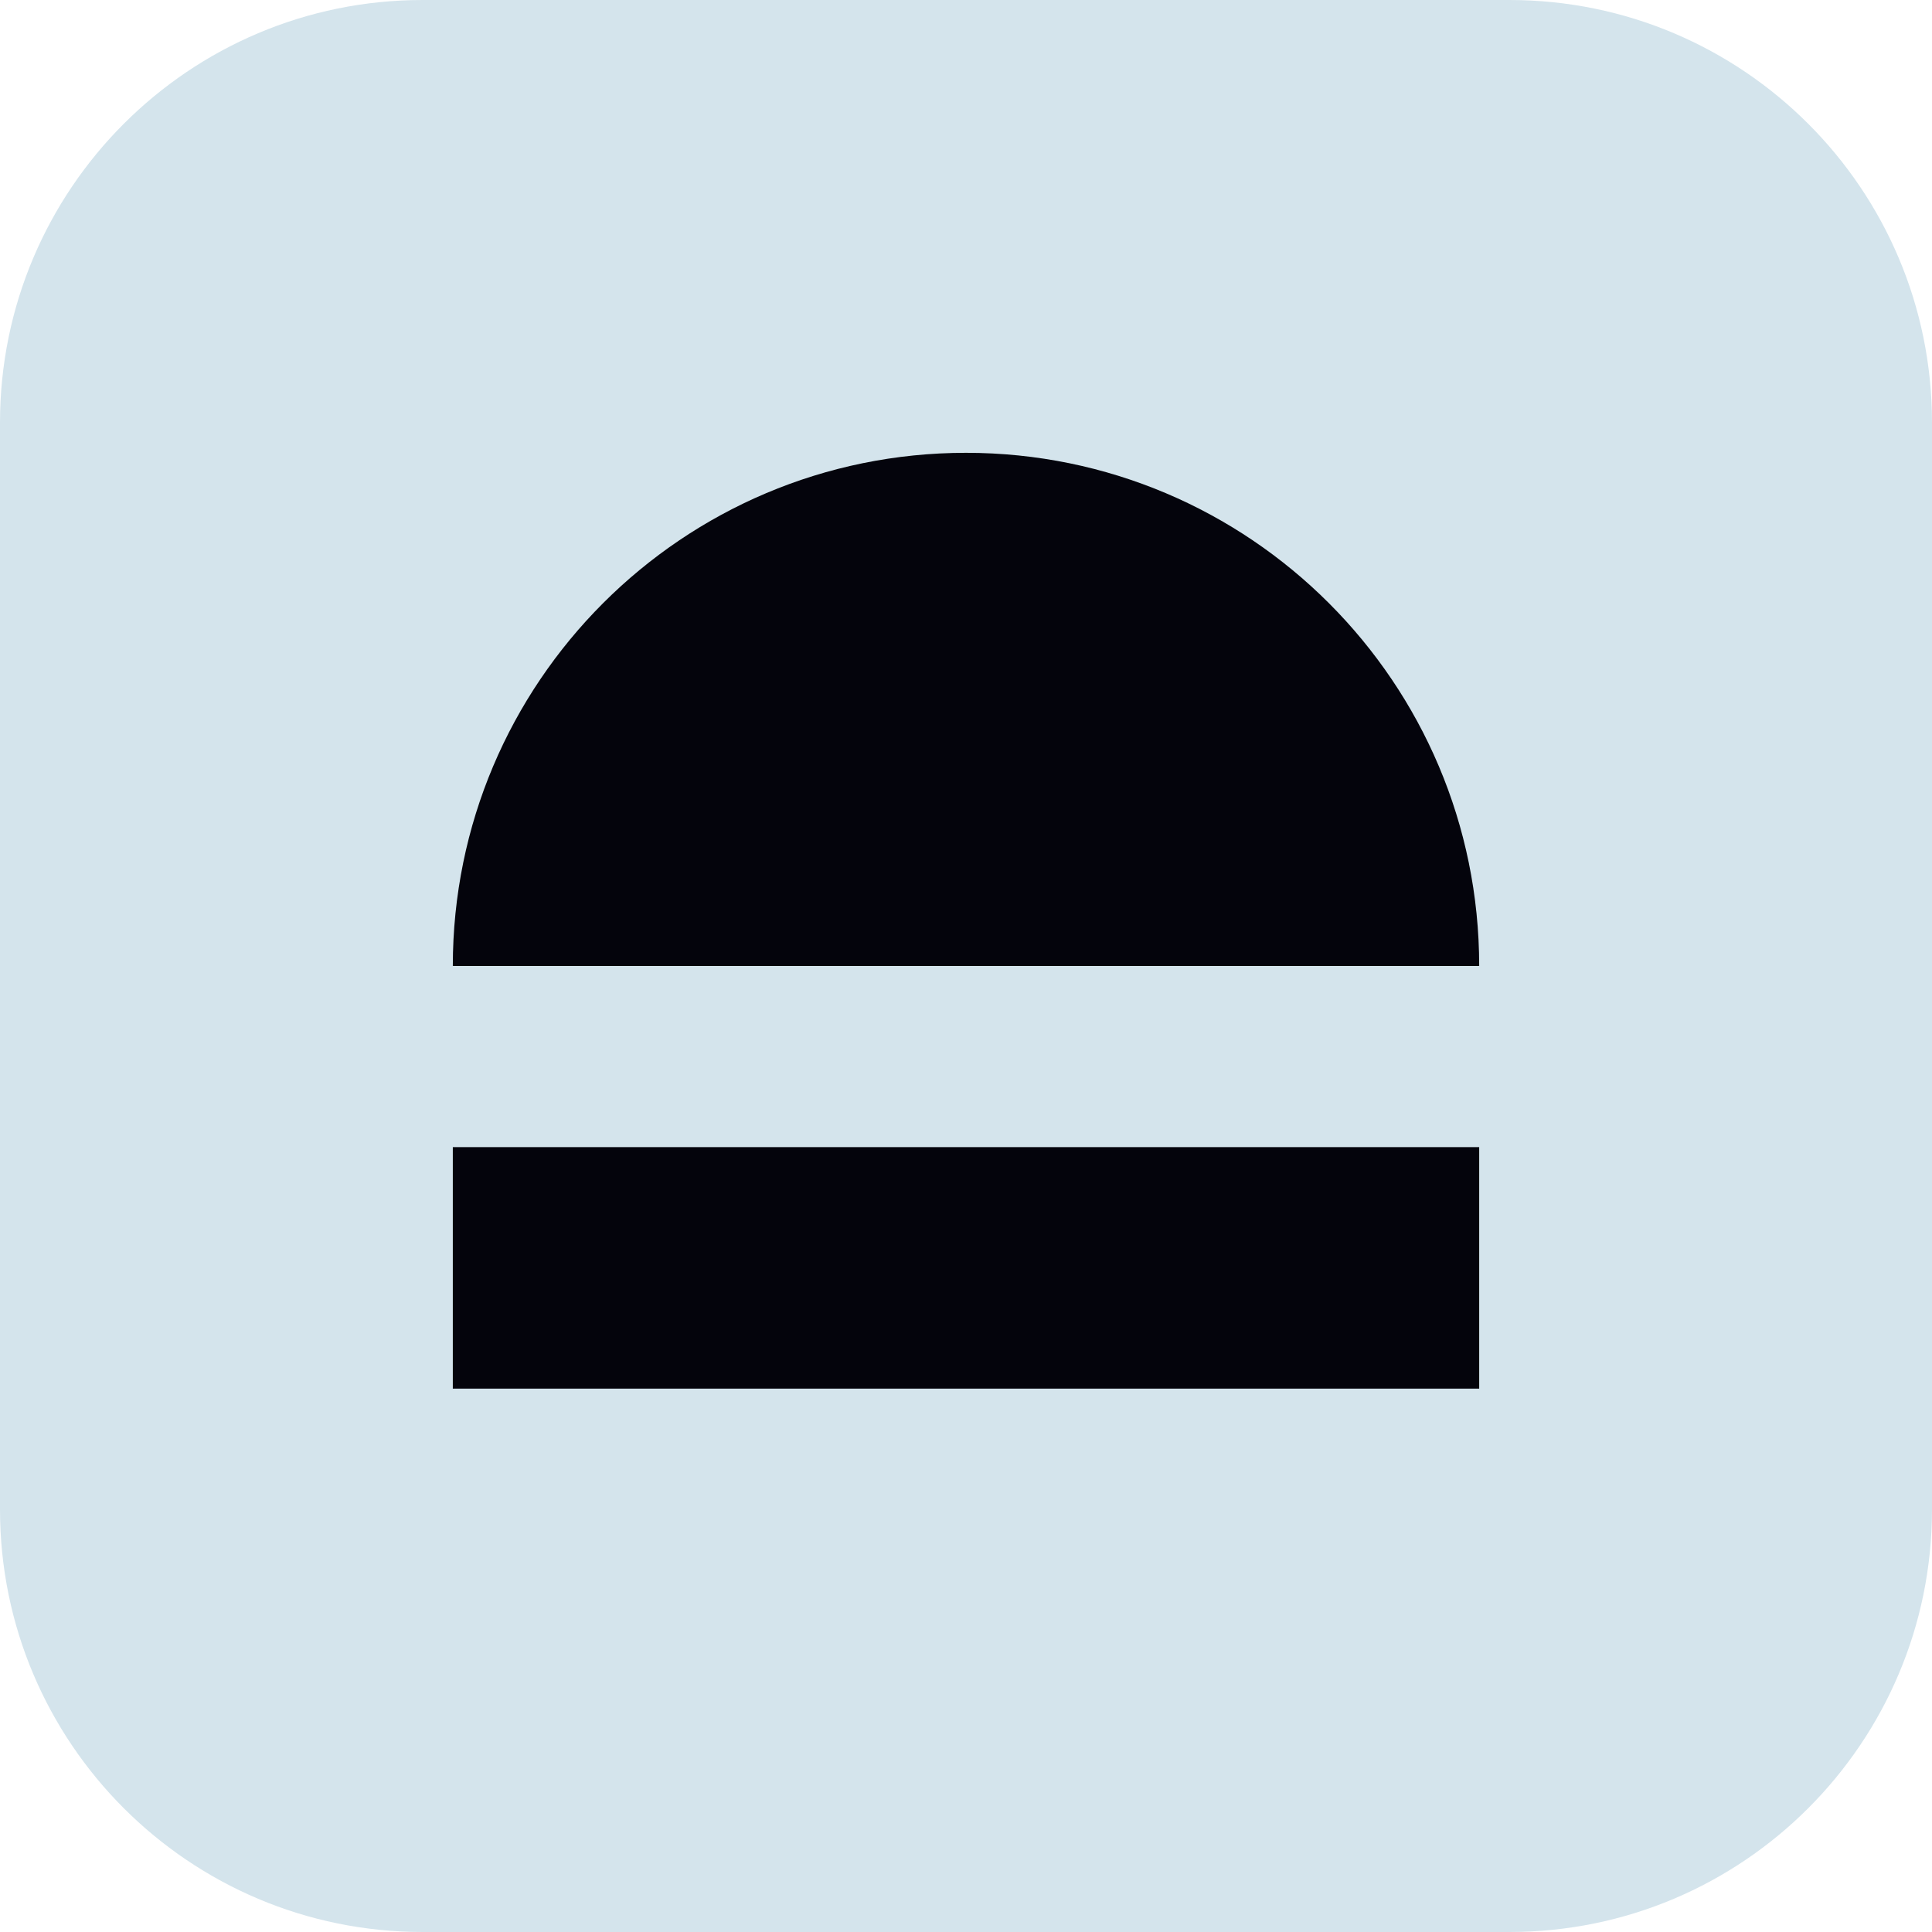
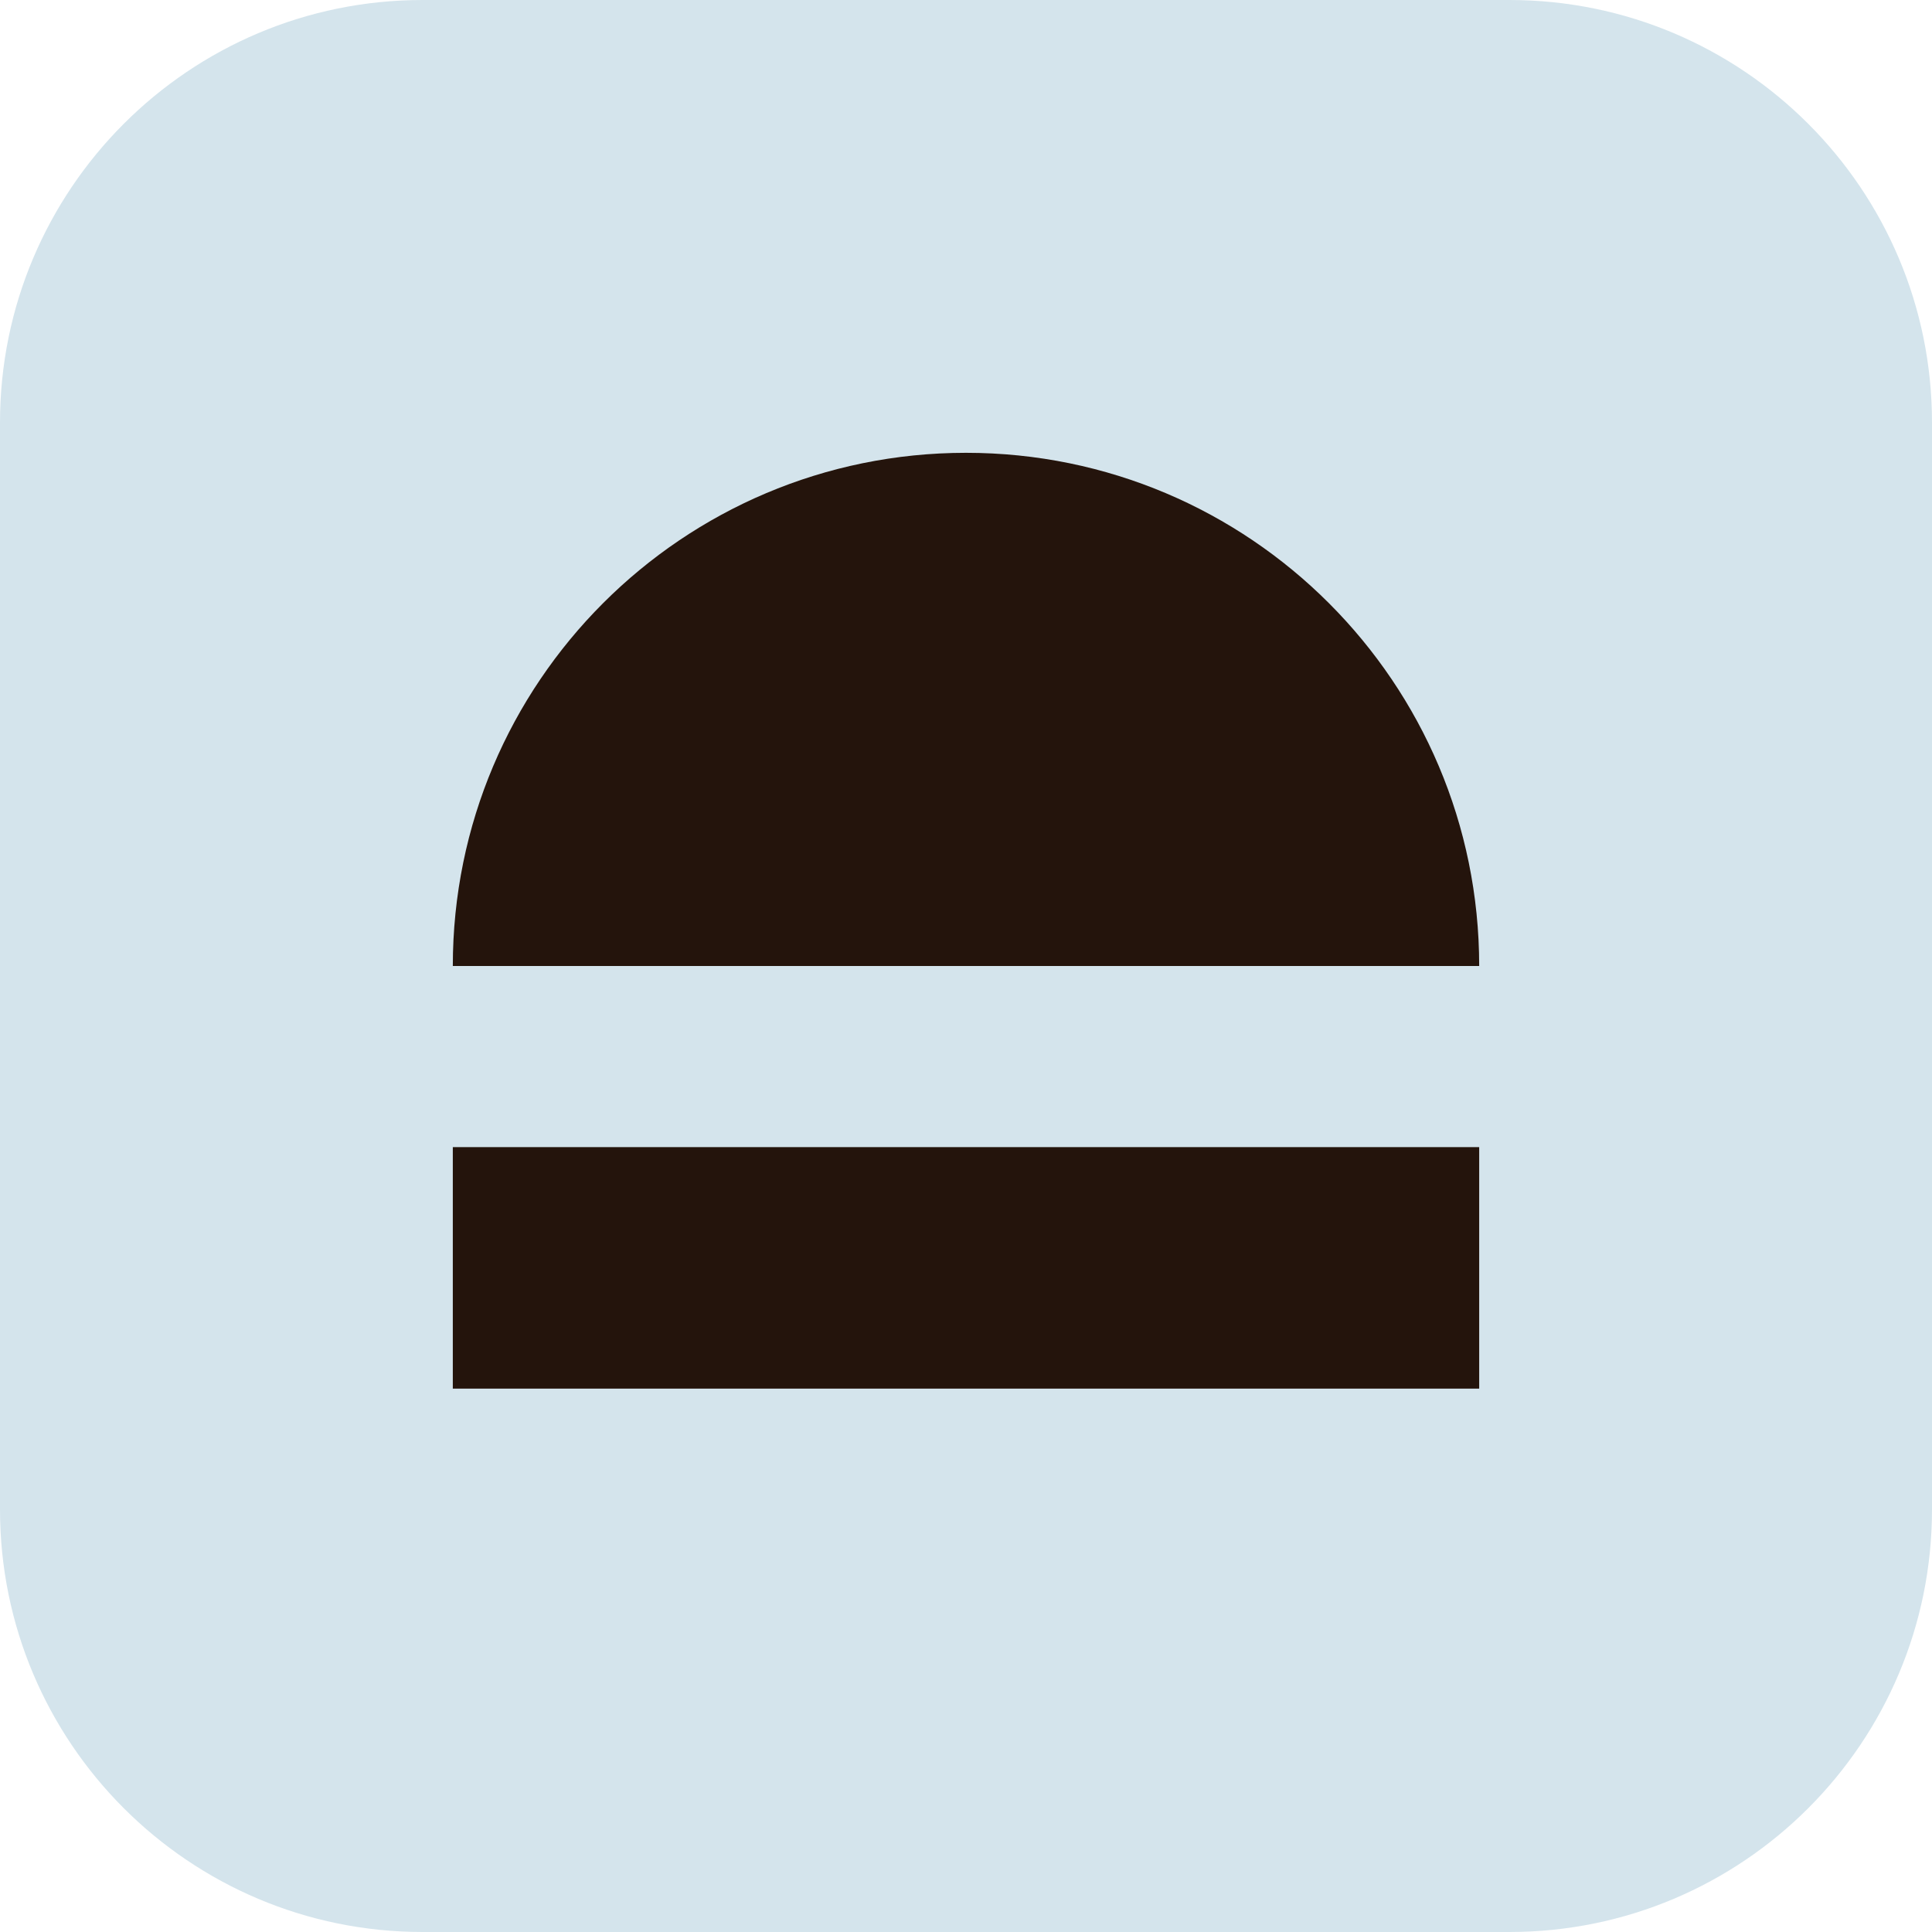
<svg xmlns="http://www.w3.org/2000/svg" viewBox="0 0 64 64">
  <rect width="64" height="64" rx="14" fill="#D4E4EC" />
-   <path d="M15 32 a17 17 0 0 1 34 0 Z" fill="#04040C" />
-   <rect x="15" y="38" width="34" height="8" fill="#04040C" />
+   <path d="M15 32 a17 17 0 0 1 34 0 Z" fill="#24140C" />
+   <rect x="15" y="38" width="34" height="8" fill="#24140C" />
</svg>
